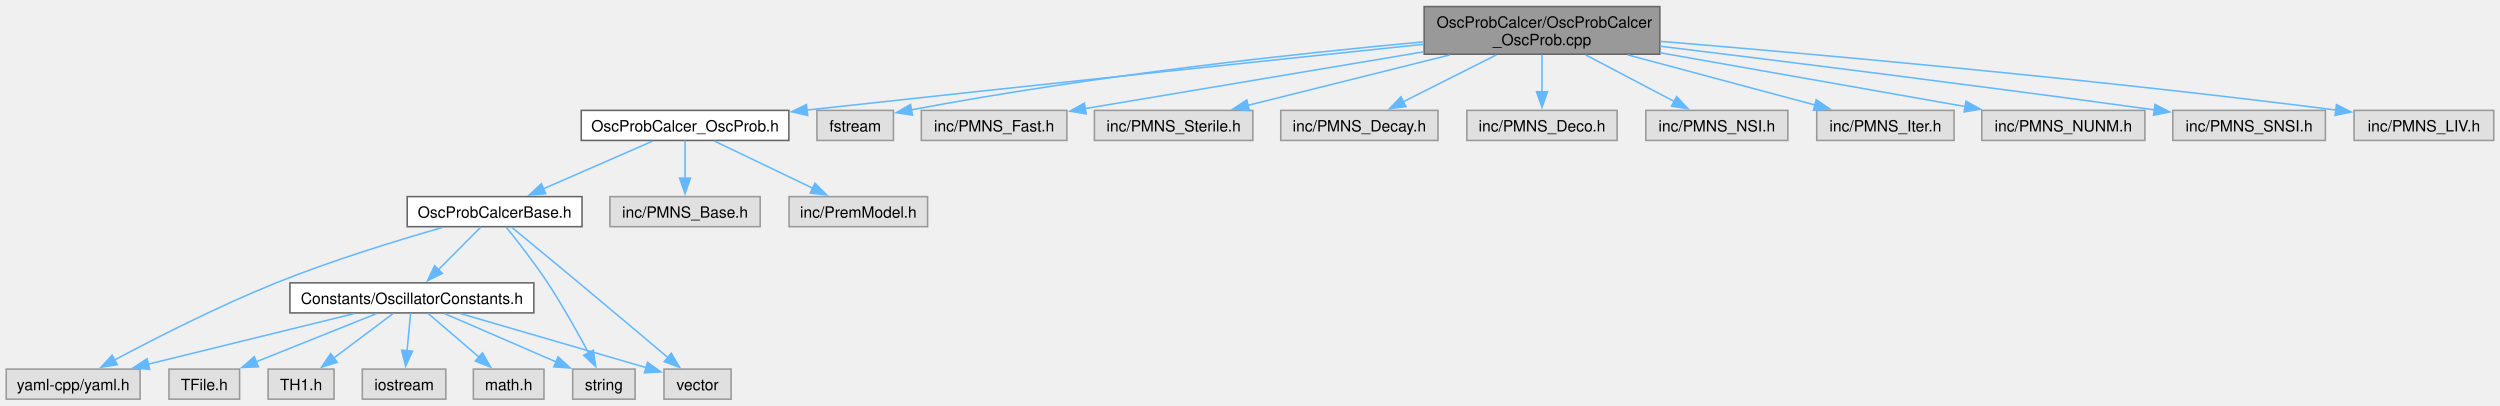
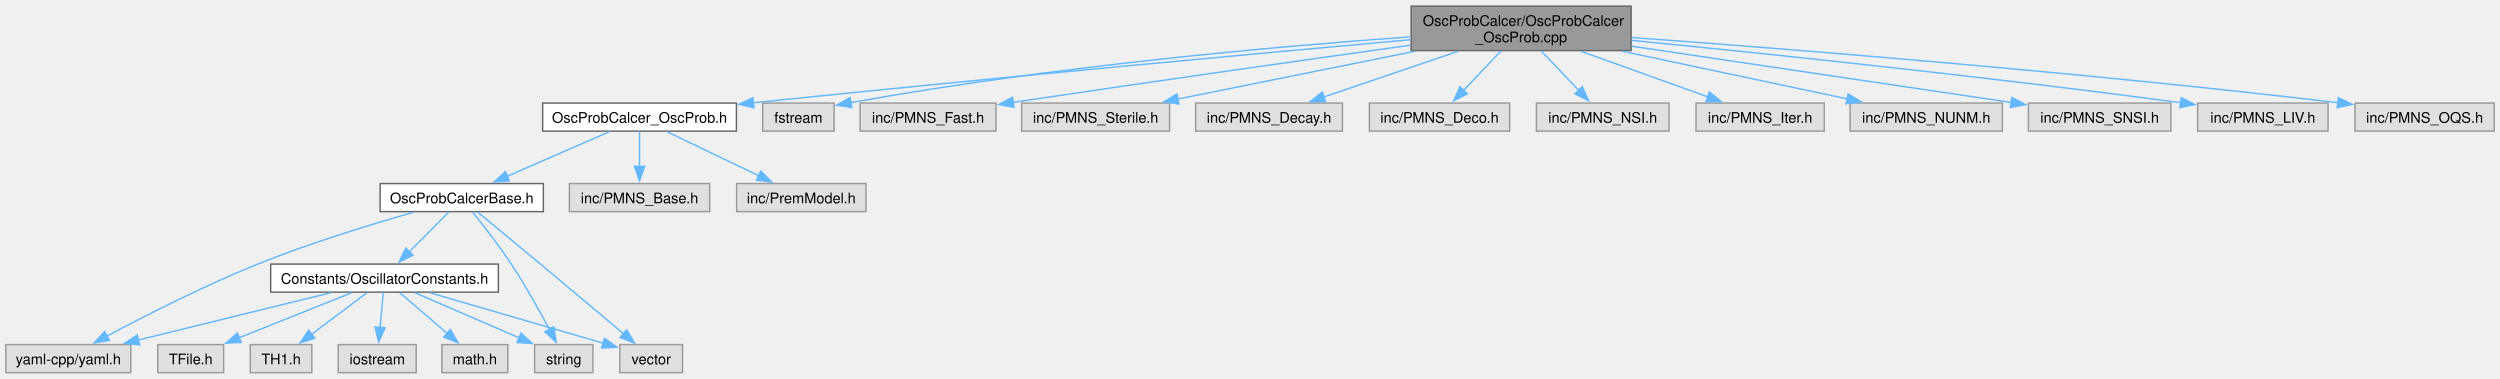
- <svg xmlns="http://www.w3.org/2000/svg" xmlns:xlink="http://www.w3.org/1999/xlink" width="1602pt" height="260pt" viewBox="0.00 0.00 1601.62 259.50">
+ <svg xmlns="http://www.w3.org/2000/svg" xmlns:xlink="http://www.w3.org/1999/xlink" width="1716pt" height="260pt" viewBox="0.00 0.00 1715.62 259.50">
  <g id="graph0" class="graph" transform="scale(1 1) rotate(0) translate(4 255.5)">
    <g id="Node000001" class="node">
      <g id="a_Node000001">
        <a xlink:title=" ">
-           <polygon fill="#999999" stroke="#666666" points="1059.38,-251.5 908.38,-251.5 908.38,-221 1059.38,-221 1059.38,-251.5" />
-           <text text-anchor="start" x="916.38" y="-238" font-family="Helvetica,sans-Serif" font-size="10.00">OscProbCalcer/OscProbCalcer</text>
-           <text text-anchor="middle" x="983.88" y="-226.75" font-family="Helvetica,sans-Serif" font-size="10.00">_OscProb.cpp</text>
+           <polygon fill="#999999" stroke="#666666" points="1115.38,-251.5 964.38,-251.5 964.38,-221 1115.38,-221 1115.38,-251.5" />
+           <text text-anchor="start" x="972.38" y="-238" font-family="Helvetica,sans-Serif" font-size="10.00">OscProbCalcer/OscProbCalcer</text>
+           <text text-anchor="middle" x="1039.88" y="-226.75" font-family="Helvetica,sans-Serif" font-size="10.00">_OscProb.cpp</text>
        </a>
      </g>
    </g>
    <g id="Node000002" class="node">
      <g id="a_Node000002">
        <a xlink:href="OscProbCalcer__OscProb_8h.html" target="_top" xlink:title=" ">
          <polygon fill="white" stroke="#666666" points="501.38,-185 368.38,-185 368.38,-165.75 501.38,-165.75 501.38,-185" />
          <text text-anchor="middle" x="434.88" y="-171.5" font-family="Helvetica,sans-Serif" font-size="10.00">OscProbCalcer_OscProb.h</text>
        </a>
      </g>
    </g>
    <g id="edge1_Node000001_Node000002" class="edge">
      <g id="a_edge1_Node000001_Node000002">
        <a xlink:title=" ">
-           <path fill="none" stroke="#63b8ff" d="M908.08,-227.37C817.03,-217.86 659.3,-201.27 513.01,-185.23" />
-           <polygon fill="#63b8ff" stroke="#63b8ff" points="513.43,-181.75 503.1,-184.14 512.66,-188.71 513.43,-181.75" />
+           <path fill="none" stroke="#63b8ff" d="M964.06,-228.49C863.56,-219.43 680.41,-202.57 512.86,-185.19" />
+           <polygon fill="#63b8ff" stroke="#63b8ff" points="513.41,-181.73 503.1,-184.17 512.69,-188.69 513.41,-181.73" />
        </a>
      </g>
    </g>
    <g id="Node000014" class="node">
      <g id="a_Node000014">
        <a xlink:title=" ">
          <polygon fill="#e0e0e0" stroke="#999999" points="568.38,-185 519.38,-185 519.38,-165.75 568.38,-165.75 568.38,-185" />
          <text text-anchor="middle" x="543.88" y="-171.5" font-family="Helvetica,sans-Serif" font-size="10.00">fstream</text>
        </a>
      </g>
    </g>
    <g id="edge16_Node000001_Node000014" class="edge">
      <g id="a_edge16_Node000001_Node000014">
        <a xlink:title=" ">
-           <path fill="none" stroke="#63b8ff" d="M908.02,-228.92C828.41,-221.59 699.48,-207.8 579.84,-185.36" />
-           <polygon fill="#63b8ff" stroke="#63b8ff" points="580.63,-181.94 570.15,-183.51 579.32,-188.82 580.63,-181.94" />
+           <path fill="none" stroke="#63b8ff" d="M964,-230.46C874.21,-224.03 720.13,-210.57 579.61,-185.27" />
+           <polygon fill="#63b8ff" stroke="#63b8ff" points="580.61,-181.9 570.14,-183.54 579.35,-188.78 580.61,-181.9" />
        </a>
      </g>
    </g>
    <g id="Node000015" class="node">
      <g id="a_Node000015">
        <a xlink:title=" ">
          <polygon fill="#e0e0e0" stroke="#999999" points="679.5,-185 586.25,-185 586.25,-165.75 679.5,-165.75 679.5,-185" />
          <text text-anchor="middle" x="632.88" y="-171.5" font-family="Helvetica,sans-Serif" font-size="10.00">inc/PMNS_Fast.h</text>
        </a>
      </g>
    </g>
    <g id="edge17_Node000001_Node000015" class="edge">
      <g id="a_edge17_Node000001_Node000015">
        <a xlink:title=" ">
-           <path fill="none" stroke="#63b8ff" d="M908.15,-222.55C843.02,-211.62 750.44,-196.09 691.01,-186.13" />
-           <polygon fill="#63b8ff" stroke="#63b8ff" points="691.88,-182.72 681.44,-184.52 690.72,-189.63 691.88,-182.72" />
+           <path fill="none" stroke="#63b8ff" d="M963.96,-224.72C895.22,-215.11 790.84,-200.36 691.16,-185.48" />
+           <polygon fill="#63b8ff" stroke="#63b8ff" points="691.88,-182.05 681.47,-184.03 690.84,-188.97 691.88,-182.05" />
        </a>
      </g>
    </g>
    <g id="Node000016" class="node">
      <g id="a_Node000016">
        <a xlink:title=" ">
          <polygon fill="#e0e0e0" stroke="#999999" points="798.62,-185 697.12,-185 697.12,-165.75 798.62,-165.75 798.62,-185" />
          <text text-anchor="middle" x="747.88" y="-171.5" font-family="Helvetica,sans-Serif" font-size="10.00">inc/PMNS_Sterile.h</text>
        </a>
      </g>
    </g>
    <g id="edge18_Node000001_Node000016" class="edge">
      <g id="a_edge18_Node000001_Node000016">
        <a xlink:title=" ">
-           <path fill="none" stroke="#63b8ff" d="M924.93,-220.55C884.97,-210.58 832.83,-197.57 795.5,-188.25" />
-           <polygon fill="#63b8ff" stroke="#63b8ff" points="796.43,-184.88 785.88,-185.86 794.74,-191.67 796.43,-184.88" />
+           <path fill="none" stroke="#63b8ff" d="M966.94,-220.55C916.54,-210.38 850.48,-197.06 804.13,-187.72" />
+           <polygon fill="#63b8ff" stroke="#63b8ff" points="805.06,-184.34 794.57,-185.79 803.68,-191.2 805.06,-184.34" />
        </a>
      </g>
    </g>
    <g id="Node000017" class="node">
      <g id="a_Node000017">
        <a xlink:title=" ">
          <polygon fill="#e0e0e0" stroke="#999999" points="917.25,-185 816.5,-185 816.5,-165.75 917.25,-165.75 917.25,-185" />
          <text text-anchor="middle" x="866.88" y="-171.5" font-family="Helvetica,sans-Serif" font-size="10.00">inc/PMNS_Decay.h</text>
        </a>
      </g>
    </g>
    <g id="edge19_Node000001_Node000017" class="edge">
      <g id="a_edge19_Node000001_Node000017">
        <a xlink:title=" ">
-           <path fill="none" stroke="#63b8ff" d="M954.65,-220.55C936.41,-211.36 913.04,-199.61 895,-190.53" />
-           <polygon fill="#63b8ff" stroke="#63b8ff" points="896.68,-187.45 886.17,-186.08 893.53,-193.71 896.68,-187.45" />
+           <path fill="none" stroke="#63b8ff" d="M996.67,-220.55C968.25,-210.88 931.45,-198.35 904.29,-189.11" />
+           <polygon fill="#63b8ff" stroke="#63b8ff" points="905.69,-185.89 895.09,-185.98 903.43,-192.51 905.69,-185.89" />
        </a>
      </g>
    </g>
    <g id="Node000018" class="node">
      <g id="a_Node000018">
        <a xlink:title=" ">
          <polygon fill="#e0e0e0" stroke="#999999" points="1032,-185 935.75,-185 935.75,-165.75 1032,-165.75 1032,-185" />
          <text text-anchor="middle" x="983.88" y="-171.5" font-family="Helvetica,sans-Serif" font-size="10.00">inc/PMNS_Deco.h</text>
        </a>
      </g>
    </g>
    <g id="edge20_Node000001_Node000018" class="edge">
      <g id="a_edge20_Node000001_Node000018">
        <a xlink:title=" ">
-           <path fill="none" stroke="#63b8ff" d="M983.88,-220.7C983.88,-213.46 983.88,-204.59 983.88,-196.69" />
-           <polygon fill="#63b8ff" stroke="#63b8ff" points="987.38,-196.96 983.88,-186.96 980.38,-196.96 987.38,-196.96" />
+           <path fill="none" stroke="#63b8ff" d="M1026.03,-220.7C1018.24,-212.51 1008.47,-202.23 1000.3,-193.64" />
+           <polygon fill="#63b8ff" stroke="#63b8ff" points="1002.98,-191.38 993.55,-186.55 997.91,-196.21 1002.98,-191.38" />
        </a>
      </g>
    </g>
    <g id="Node000019" class="node">
      <g id="a_Node000019">
        <a xlink:title=" ">
          <polygon fill="#e0e0e0" stroke="#999999" points="1141.38,-185 1050.38,-185 1050.38,-165.75 1141.38,-165.75 1141.38,-185" />
          <text text-anchor="middle" x="1095.88" y="-171.5" font-family="Helvetica,sans-Serif" font-size="10.00">inc/PMNS_NSI.h</text>
        </a>
      </g>
    </g>
    <g id="edge21_Node000001_Node000019" class="edge">
      <g id="a_edge21_Node000001_Node000019">
        <a xlink:title=" ">
-           <path fill="none" stroke="#63b8ff" d="M1011.85,-220.55C1029.23,-211.41 1051.47,-199.72 1068.7,-190.66" />
-           <polygon fill="#63b8ff" stroke="#63b8ff" points="1070.14,-193.86 1077.36,-186.11 1066.88,-187.66 1070.14,-193.86" />
+           <path fill="none" stroke="#63b8ff" d="M1053.72,-220.7C1061.51,-212.51 1071.28,-202.23 1079.45,-193.64" />
+           <polygon fill="#63b8ff" stroke="#63b8ff" points="1081.84,-196.21 1086.2,-186.55 1076.77,-191.38 1081.84,-196.21" />
        </a>
      </g>
    </g>
    <g id="Node000020" class="node">
      <g id="a_Node000020">
        <a xlink:title=" ">
          <polygon fill="#e0e0e0" stroke="#999999" points="1247.88,-185 1159.88,-185 1159.88,-165.75 1247.88,-165.75 1247.88,-185" />
          <text text-anchor="middle" x="1203.88" y="-171.5" font-family="Helvetica,sans-Serif" font-size="10.00">inc/PMNS_Iter.h</text>
        </a>
      </g>
    </g>
    <g id="edge22_Node000001_Node000020" class="edge">
      <g id="a_edge22_Node000001_Node000020">
        <a xlink:title=" ">
-           <path fill="none" stroke="#63b8ff" d="M1038.82,-220.55C1075.92,-210.62 1124.26,-197.68 1159.03,-188.38" />
-           <polygon fill="#63b8ff" stroke="#63b8ff" points="1159.59,-191.85 1168.35,-185.88 1157.78,-185.09 1159.59,-191.85" />
+           <path fill="none" stroke="#63b8ff" d="M1080.84,-220.55C1107.61,-210.93 1142.26,-198.5 1167.96,-189.27" />
+           <polygon fill="#63b8ff" stroke="#63b8ff" points="1169.07,-192.59 1177.3,-185.92 1166.71,-186 1169.07,-192.59" />
        </a>
      </g>
    </g>
    <g id="Node000021" class="node">
      <g id="a_Node000021">
        <a xlink:title=" ">
          <polygon fill="#e0e0e0" stroke="#999999" points="1370.12,-185 1265.62,-185 1265.62,-165.75 1370.12,-165.75 1370.12,-185" />
          <text text-anchor="middle" x="1317.88" y="-171.5" font-family="Helvetica,sans-Serif" font-size="10.00">inc/PMNS_NUNM.h</text>
        </a>
      </g>
    </g>
    <g id="edge23_Node000001_Node000021" class="edge">
      <g id="a_edge23_Node000001_Node000021">
        <a xlink:title=" ">
-           <path fill="none" stroke="#63b8ff" d="M1059.66,-221.89C1118.73,-211.48 1199.74,-197.2 1255.18,-187.43" />
-           <polygon fill="#63b8ff" stroke="#63b8ff" points="1255.53,-190.92 1264.77,-185.74 1254.31,-184.03 1255.53,-190.92" />
+           <path fill="none" stroke="#63b8ff" d="M1109.31,-220.55C1157.1,-210.43 1219.66,-197.17 1263.76,-187.84" />
+           <polygon fill="#63b8ff" stroke="#63b8ff" points="1264.29,-191.3 1273.35,-185.8 1262.84,-184.45 1264.29,-191.3" />
        </a>
      </g>
    </g>
    <g id="Node000022" class="node">
      <g id="a_Node000022">
        <a xlink:title=" ">
          <polygon fill="#e0e0e0" stroke="#999999" points="1485.75,-185 1388,-185 1388,-165.75 1485.75,-165.75 1485.75,-185" />
          <text text-anchor="middle" x="1436.88" y="-171.5" font-family="Helvetica,sans-Serif" font-size="10.00">inc/PMNS_SNSI.h</text>
        </a>
      </g>
    </g>
    <g id="edge24_Node000001_Node000022" class="edge">
      <g id="a_edge24_Node000001_Node000022">
        <a xlink:title=" ">
-           <path fill="none" stroke="#63b8ff" d="M1059.66,-226.09C1136.74,-216.67 1259.94,-201.3 1376.29,-185.33" />
-           <polygon fill="#63b8ff" stroke="#63b8ff" points="1376.6,-188.82 1386.02,-183.99 1375.64,-181.89 1376.6,-188.82" />
+           <path fill="none" stroke="#63b8ff" d="M1115.61,-224.03C1181.7,-214.24 1280.51,-199.6 1376.17,-185.4" />
+           <polygon fill="#63b8ff" stroke="#63b8ff" points="1376.64,-188.87 1386.02,-183.94 1375.61,-181.95 1376.64,-188.87" />
        </a>
      </g>
    </g>
    <g id="Node000023" class="node">
      <g id="a_Node000023">
        <a xlink:title=" ">
          <polygon fill="#e0e0e0" stroke="#999999" points="1593.62,-185 1504.12,-185 1504.12,-165.75 1593.62,-165.75 1593.62,-185" />
          <text text-anchor="middle" x="1548.88" y="-171.5" font-family="Helvetica,sans-Serif" font-size="10.00">inc/PMNS_LIV.h</text>
        </a>
      </g>
    </g>
    <g id="edge25_Node000001_Node000023" class="edge">
      <g id="a_edge25_Node000001_Node000023">
        <a xlink:title=" ">
-           <path fill="none" stroke="#63b8ff" d="M1059.79,-229.23C1157.49,-221.15 1332.72,-205.58 1492.81,-185.19" />
-           <polygon fill="#63b8ff" stroke="#63b8ff" points="1492.85,-188.72 1502.32,-183.97 1491.96,-181.77 1492.85,-188.72" />
+           <path fill="none" stroke="#63b8ff" d="M1115.69,-228.01C1203.73,-219.35 1353.61,-203.82 1492.55,-185.25" />
+           <polygon fill="#63b8ff" stroke="#63b8ff" points="1492.87,-188.74 1502.32,-183.94 1491.94,-181.8 1492.87,-188.74" />
+         </a>
+       </g>
+     </g>
+     <g id="Node000024" class="node">
+       <g id="a_Node000024">
+         <a xlink:title=" ">
+           <polygon fill="#e0e0e0" stroke="#999999" points="1707.62,-185 1612.12,-185 1612.12,-165.75 1707.62,-165.75 1707.62,-185" />
+           <text text-anchor="middle" x="1659.88" y="-171.5" font-family="Helvetica,sans-Serif" font-size="10.00">inc/PMNS_OQS.h</text>
+         </a>
+       </g>
+     </g>
+     <g id="edge26_Node000001_Node000024" class="edge">
+       <g id="a_edge26_Node000001_Node000024">
+         <a xlink:title=" ">
+           <path fill="none" stroke="#63b8ff" d="M1115.61,-229.97C1221.64,-222.25 1420.59,-206.56 1600.43,-185.22" />
+           <polygon fill="#63b8ff" stroke="#63b8ff" points="1600.68,-188.72 1610.2,-184.06 1599.85,-181.77 1600.68,-188.72" />
        </a>
      </g>
    </g>
    <g id="Node000003" class="node">
      <g id="a_Node000003">
        <a xlink:href="OscProbCalcerBase_8h.html" target="_top" xlink:title=" ">
          <polygon fill="white" stroke="#666666" points="368.88,-129.75 256.88,-129.75 256.88,-110.5 368.88,-110.5 368.88,-129.75" />
          <text text-anchor="middle" x="312.88" y="-116.25" font-family="Helvetica,sans-Serif" font-size="10.00">OscProbCalcerBase.h</text>
        </a>
      </g>
    </g>
    <g id="edge2_Node000002_Node000003" class="edge">
      <g id="a_edge2_Node000002_Node000003">
        <a xlink:title=" ">
          <path fill="none" stroke="#63b8ff" d="M414.18,-165.34C394.99,-156.97 366.16,-144.38 344.16,-134.78" />
          <polygon fill="#63b8ff" stroke="#63b8ff" points="345.62,-131.6 335.06,-130.81 342.82,-138.02 345.62,-131.6" />
        </a>
      </g>
    </g>
    <g id="Node000012" class="node">
      <g id="a_Node000012">
        <a xlink:title=" ">
          <polygon fill="#e0e0e0" stroke="#999999" points="483,-129.75 386.75,-129.75 386.75,-110.5 483,-110.5 483,-129.75" />
          <text text-anchor="middle" x="434.88" y="-116.25" font-family="Helvetica,sans-Serif" font-size="10.00">inc/PMNS_Base.h</text>
        </a>
      </g>
    </g>
    <g id="edge14_Node000002_Node000012" class="edge">
      <g id="a_edge14_Node000002_Node000012">
        <a xlink:title=" ">
          <path fill="none" stroke="#63b8ff" d="M434.88,-165.58C434.88,-159.07 434.88,-149.92 434.88,-141.62" />
          <polygon fill="#63b8ff" stroke="#63b8ff" points="438.38,-141.62 434.88,-131.62 431.38,-141.62 438.38,-141.62" />
        </a>
      </g>
    </g>
    <g id="Node000013" class="node">
      <g id="a_Node000013">
        <a xlink:title=" ">
          <polygon fill="#e0e0e0" stroke="#999999" points="590.25,-129.75 501.5,-129.75 501.5,-110.5 590.25,-110.5 590.25,-129.75" />
          <text text-anchor="middle" x="545.88" y="-116.25" font-family="Helvetica,sans-Serif" font-size="10.00">inc/PremModel.h</text>
        </a>
      </g>
    </g>
    <g id="edge15_Node000002_Node000013" class="edge">
      <g id="a_edge15_Node000002_Node000013">
        <a xlink:title=" ">
          <path fill="none" stroke="#63b8ff" d="M453.7,-165.34C470.93,-157.08 496.68,-144.73 516.58,-135.18" />
          <polygon fill="#63b8ff" stroke="#63b8ff" points="518.09,-138.34 525.59,-130.86 515.06,-132.03 518.09,-138.34" />
        </a>
      </g>
    </g>
    <g id="Node000004" class="node">
      <g id="a_Node000004">
        <a xlink:href="OscillatorConstants_8h.html" target="_top" xlink:title=" ">
          <polygon fill="white" stroke="#666666" points="338,-74.5 181.75,-74.5 181.75,-55.25 338,-55.25 338,-74.5" />
          <text text-anchor="middle" x="259.88" y="-61" font-family="Helvetica,sans-Serif" font-size="10.00">Constants/OscillatorConstants.h</text>
        </a>
      </g>
    </g>
    <g id="edge3_Node000003_Node000004" class="edge">
      <g id="a_edge3_Node000003_Node000004">
        <a xlink:title=" ">
          <path fill="none" stroke="#63b8ff" d="M304.12,-110.33C296.73,-102.9 285.91,-92.04 276.83,-82.91" />
          <polygon fill="#63b8ff" stroke="#63b8ff" points="279.42,-80.55 269.88,-75.93 274.46,-85.49 279.42,-80.55" />
        </a>
      </g>
    </g>
    <g id="Node000006" class="node">
      <g id="a_Node000006">
        <a xlink:title=" ">
          <polygon fill="#e0e0e0" stroke="#999999" points="85.75,-19.25 0,-19.25 0,0 85.75,0 85.75,-19.25" />
          <text text-anchor="middle" x="42.88" y="-5.75" font-family="Helvetica,sans-Serif" font-size="10.00">yaml-cpp/yaml.h</text>
        </a>
      </g>
    </g>
    <g id="edge13_Node000003_Node000006" class="edge">
      <g id="a_edge13_Node000003_Node000006">
        <a xlink:title=" ">
          <path fill="none" stroke="#63b8ff" d="M279.57,-110.02C250.9,-101.82 208.61,-88.88 172.88,-74.5 136.13,-59.71 95.39,-38.94 69.48,-25.15" />
          <polygon fill="#63b8ff" stroke="#63b8ff" points="71.14,-22.07 60.68,-20.42 67.83,-28.23 71.14,-22.07" />
        </a>
      </g>
    </g>
    <g id="Node000009" class="node">
      <g id="a_Node000009">
        <a xlink:title=" ">
          <polygon fill="#e0e0e0" stroke="#999999" points="402.88,-19.25 362.88,-19.25 362.88,0 402.88,0 402.88,-19.25" />
          <text text-anchor="middle" x="382.88" y="-5.75" font-family="Helvetica,sans-Serif" font-size="10.00">string</text>
        </a>
      </g>
    </g>
    <g id="edge12_Node000003_Node000009" class="edge">
      <g id="a_edge12_Node000003_Node000009">
        <a xlink:title=" ">
          <path fill="none" stroke="#63b8ff" d="M320.29,-110.16C327.45,-101.34 338.41,-87.35 346.88,-74.5 356.51,-59.86 366.19,-42.49 373.09,-29.57" />
          <polygon fill="#63b8ff" stroke="#63b8ff" points="376.1,-31.35 377.65,-20.87 369.91,-28.1 376.1,-31.35" />
        </a>
      </g>
    </g>
    <g id="Node000011" class="node">
      <g id="a_Node000011">
        <a xlink:title=" ">
          <polygon fill="#e0e0e0" stroke="#999999" points="464.38,-19.25 421.38,-19.25 421.38,0 464.38,0 464.38,-19.25" />
          <text text-anchor="middle" x="442.88" y="-5.75" font-family="Helvetica,sans-Serif" font-size="10.00">vector</text>
        </a>
      </g>
    </g>
    <g id="edge11_Node000003_Node000011" class="edge">
      <g id="a_edge11_Node000003_Node000011">
        <a xlink:title=" ">
          <path fill="none" stroke="#63b8ff" d="M323.65,-110.26C334.57,-101.28 351.93,-86.96 366.88,-74.5 386.39,-58.23 408.63,-39.52 423.99,-26.57" />
          <polygon fill="#63b8ff" stroke="#63b8ff" points="426.03,-29.43 431.42,-20.31 421.52,-24.08 426.03,-29.43" />
        </a>
      </g>
    </g>
    <g id="Node000005" class="node">
      <g id="a_Node000005">
        <a xlink:title=" ">
          <polygon fill="#e0e0e0" stroke="#999999" points="344.5,-19.25 299.25,-19.25 299.25,0 344.5,0 344.5,-19.25" />
          <text text-anchor="middle" x="321.88" y="-5.75" font-family="Helvetica,sans-Serif" font-size="10.00">math.h</text>
        </a>
      </g>
    </g>
    <g id="edge4_Node000004_Node000005" class="edge">
      <g id="a_edge4_Node000004_Node000005">
        <a xlink:title=" ">
          <path fill="none" stroke="#63b8ff" d="M270.39,-54.84C279.26,-47.22 292.19,-36.12 302.86,-26.95" />
          <polygon fill="#63b8ff" stroke="#63b8ff" points="305.06,-29.68 310.36,-20.51 300.5,-24.37 305.06,-29.68" />
        </a>
      </g>
    </g>
    <g id="edge5_Node000004_Node000006" class="edge">
      <g id="a_edge5_Node000004_Node000006">
        <a xlink:title=" ">
          <path fill="none" stroke="#63b8ff" d="M223.06,-54.84C186.67,-45.91 130.79,-32.2 90.92,-22.41" />
          <polygon fill="#63b8ff" stroke="#63b8ff" points="91.88,-19.05 81.34,-20.06 90.21,-25.85 91.88,-19.05" />
        </a>
      </g>
    </g>
    <g id="Node000007" class="node">
      <g id="a_Node000007">
        <a xlink:title=" ">
          <polygon fill="#e0e0e0" stroke="#999999" points="149.5,-19.25 104.25,-19.25 104.25,0 149.5,0 149.5,-19.25" />
          <text text-anchor="middle" x="126.88" y="-5.75" font-family="Helvetica,sans-Serif" font-size="10.00">TFile.h</text>
        </a>
      </g>
    </g>
    <g id="edge6_Node000004_Node000007" class="edge">
      <g id="a_edge6_Node000004_Node000007">
        <a xlink:title=" ">
          <path fill="none" stroke="#63b8ff" d="M237.31,-54.84C216.1,-46.35 184.1,-33.54 160,-23.89" />
          <polygon fill="#63b8ff" stroke="#63b8ff" points="161.54,-20.73 150.95,-20.27 158.94,-27.23 161.54,-20.73" />
        </a>
      </g>
    </g>
    <g id="Node000008" class="node">
      <g id="a_Node000008">
        <a xlink:title=" ">
          <polygon fill="#e0e0e0" stroke="#999999" points="210,-19.25 167.75,-19.25 167.75,0 210,0 210,-19.25" />
          <text text-anchor="middle" x="188.88" y="-5.75" font-family="Helvetica,sans-Serif" font-size="10.00">TH1.h</text>
        </a>
      </g>
    </g>
    <g id="edge7_Node000004_Node000008" class="edge">
      <g id="a_edge7_Node000004_Node000008">
        <a xlink:title=" ">
          <path fill="none" stroke="#63b8ff" d="M247.83,-54.84C237.47,-47.07 222.27,-35.67 209.91,-26.4" />
          <polygon fill="#63b8ff" stroke="#63b8ff" points="212.05,-23.63 201.95,-20.43 207.85,-29.23 212.05,-23.63" />
        </a>
      </g>
    </g>
    <g id="edge8_Node000004_Node000009" class="edge">
      <g id="a_edge8_Node000004_Node000009">
        <a xlink:title=" ">
          <path fill="none" stroke="#63b8ff" d="M280.74,-54.84C300.41,-46.32 330.13,-33.46 352.44,-23.8" />
          <polygon fill="#63b8ff" stroke="#63b8ff" points="353.55,-27.13 361.34,-19.95 350.77,-20.71 353.55,-27.13" />
        </a>
      </g>
    </g>
    <g id="Node000010" class="node">
      <g id="a_Node000010">
        <a xlink:title=" ">
          <polygon fill="#e0e0e0" stroke="#999999" points="281.62,-19.25 228.12,-19.25 228.12,0 281.62,0 281.62,-19.25" />
          <text text-anchor="middle" x="254.88" y="-5.75" font-family="Helvetica,sans-Serif" font-size="10.00">iostream</text>
        </a>
      </g>
    </g>
    <g id="edge9_Node000004_Node000010" class="edge">
      <g id="a_edge9_Node000004_Node000010">
        <a xlink:title=" ">
          <path fill="none" stroke="#63b8ff" d="M259.05,-55.08C258.43,-48.49 257.56,-39.21 256.77,-30.82" />
          <polygon fill="#63b8ff" stroke="#63b8ff" points="260.28,-30.75 255.86,-21.12 253.31,-31.4 260.28,-30.75" />
        </a>
      </g>
    </g>
    <g id="edge10_Node000004_Node000011" class="edge">
      <g id="a_edge10_Node000004_Node000011">
        <a xlink:title=" ">
          <path fill="none" stroke="#63b8ff" d="M290.92,-54.84C324.08,-45.19 376.43,-29.96 410.21,-20.13" />
          <polygon fill="#63b8ff" stroke="#63b8ff" points="410.82,-23.6 419.44,-17.44 408.86,-16.88 410.82,-23.6" />
        </a>
      </g>
    </g>
  </g>
</svg>
